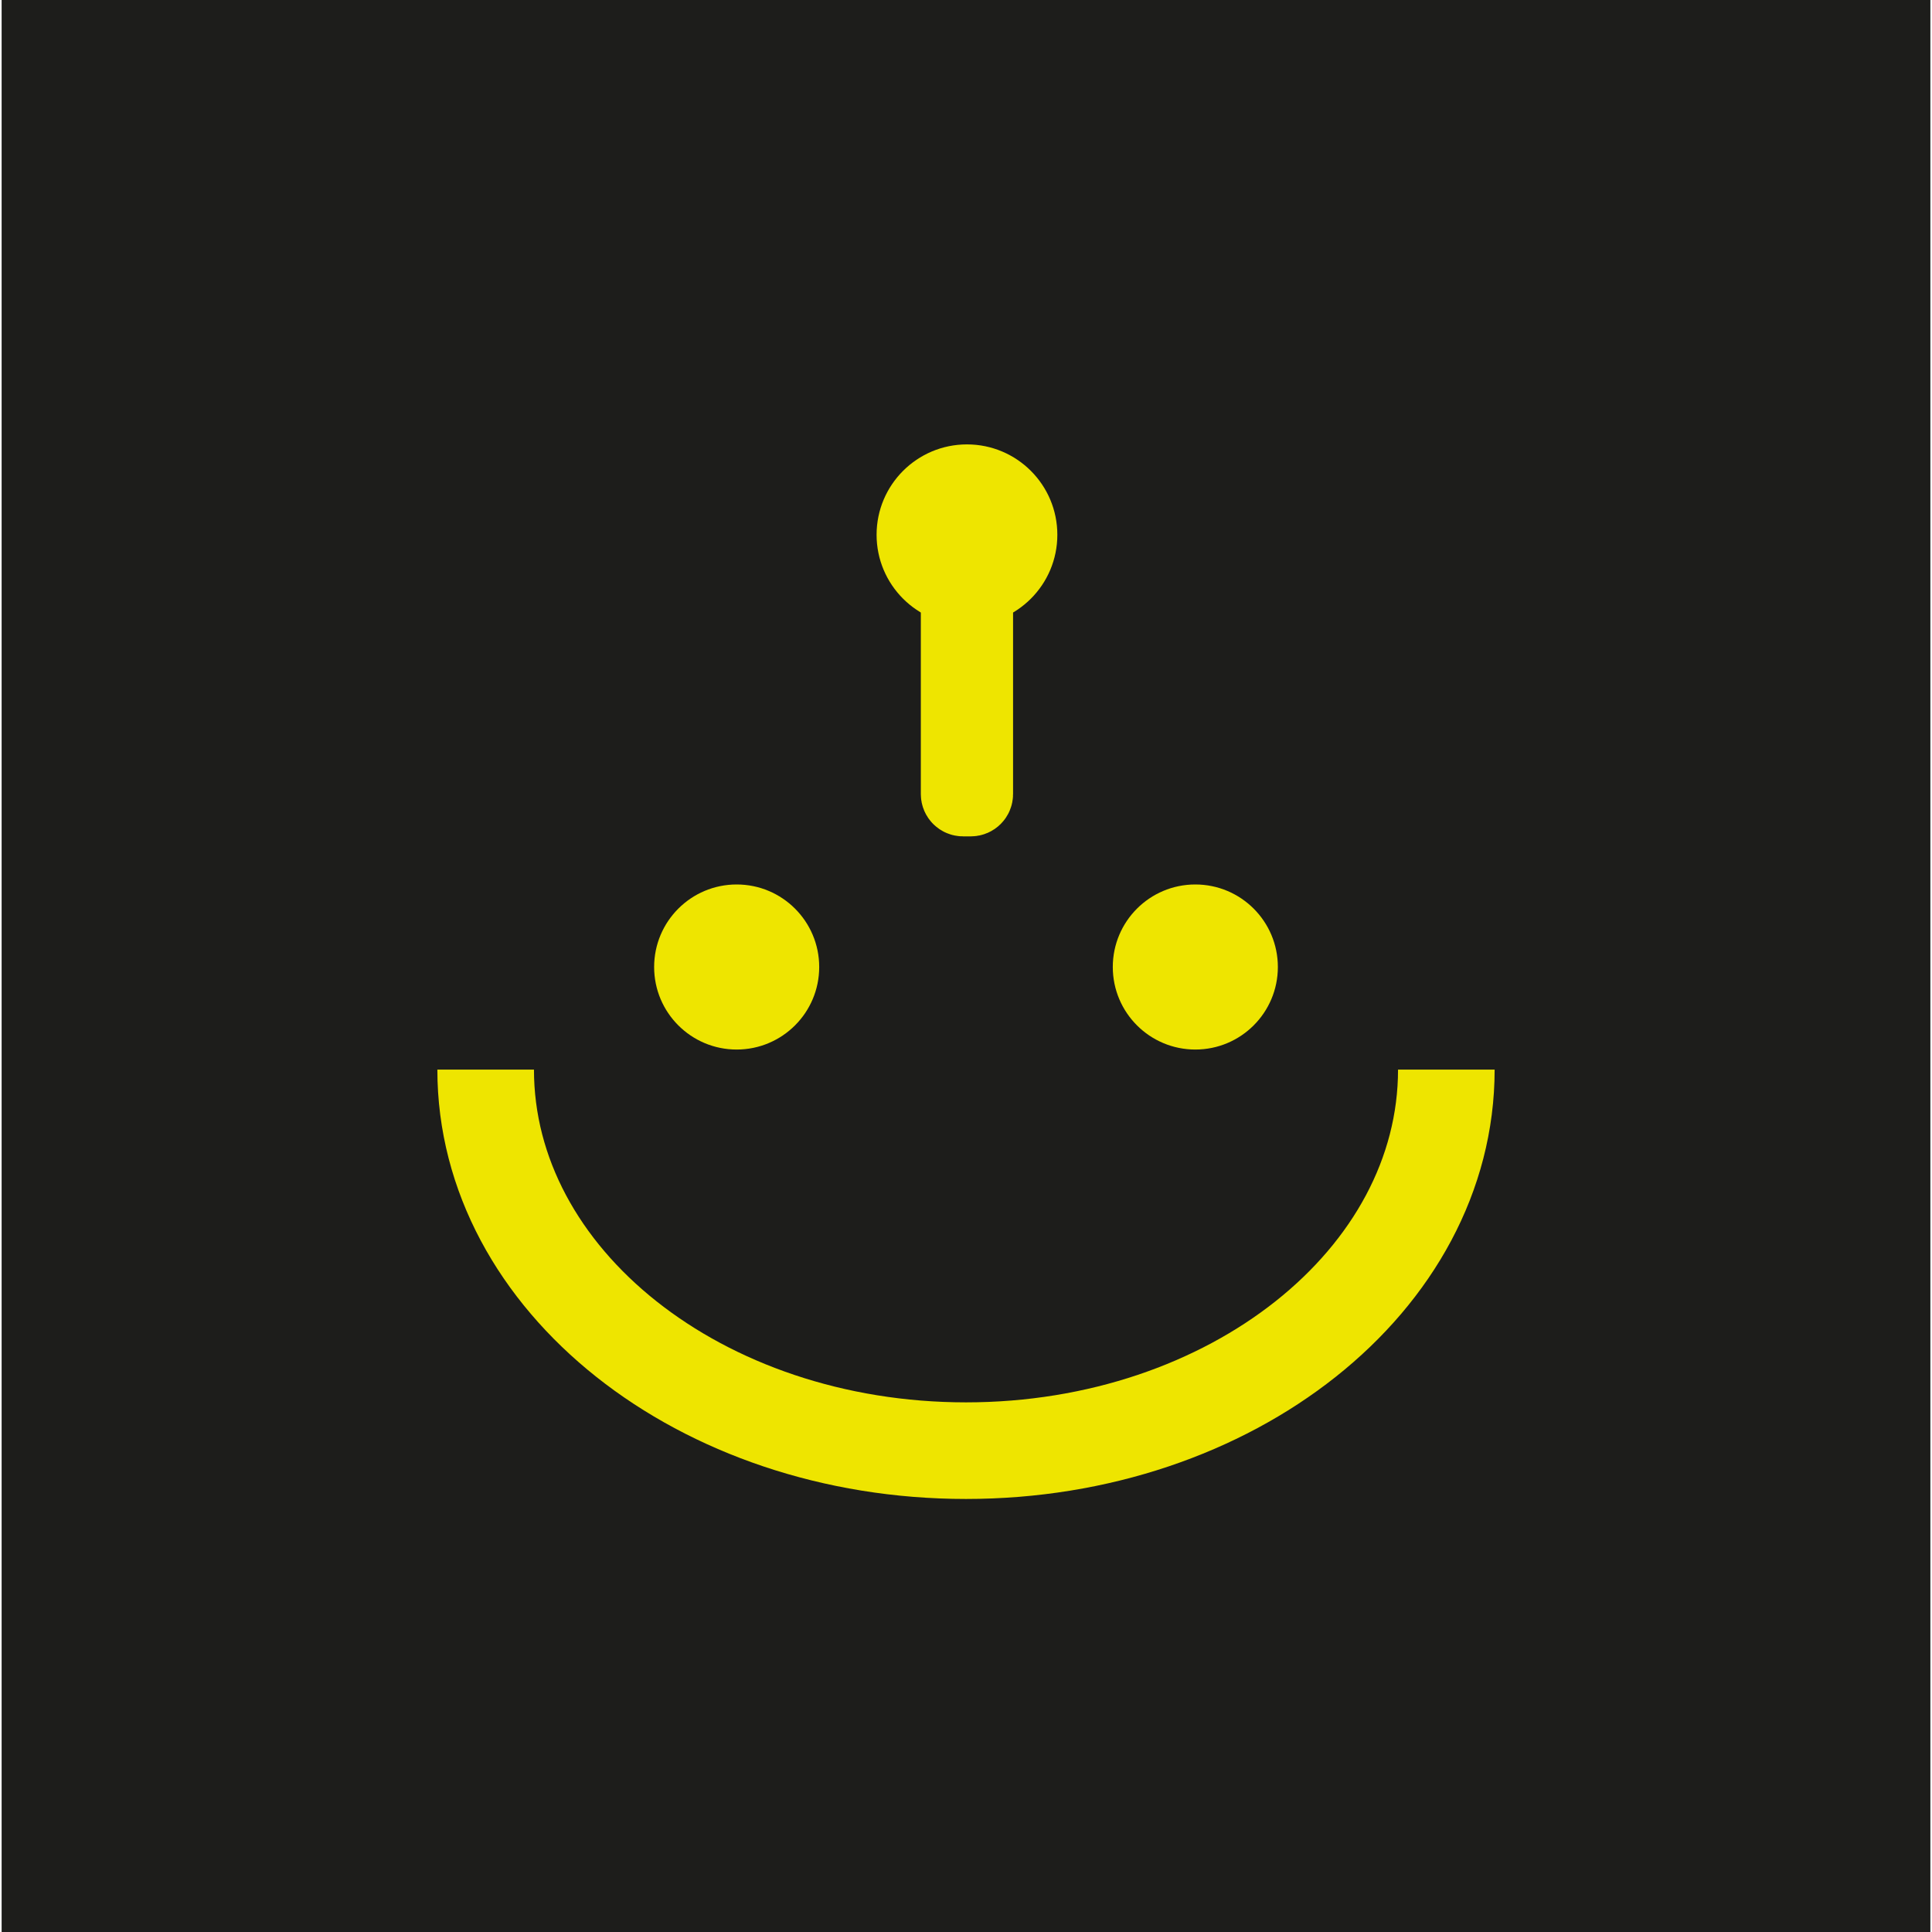
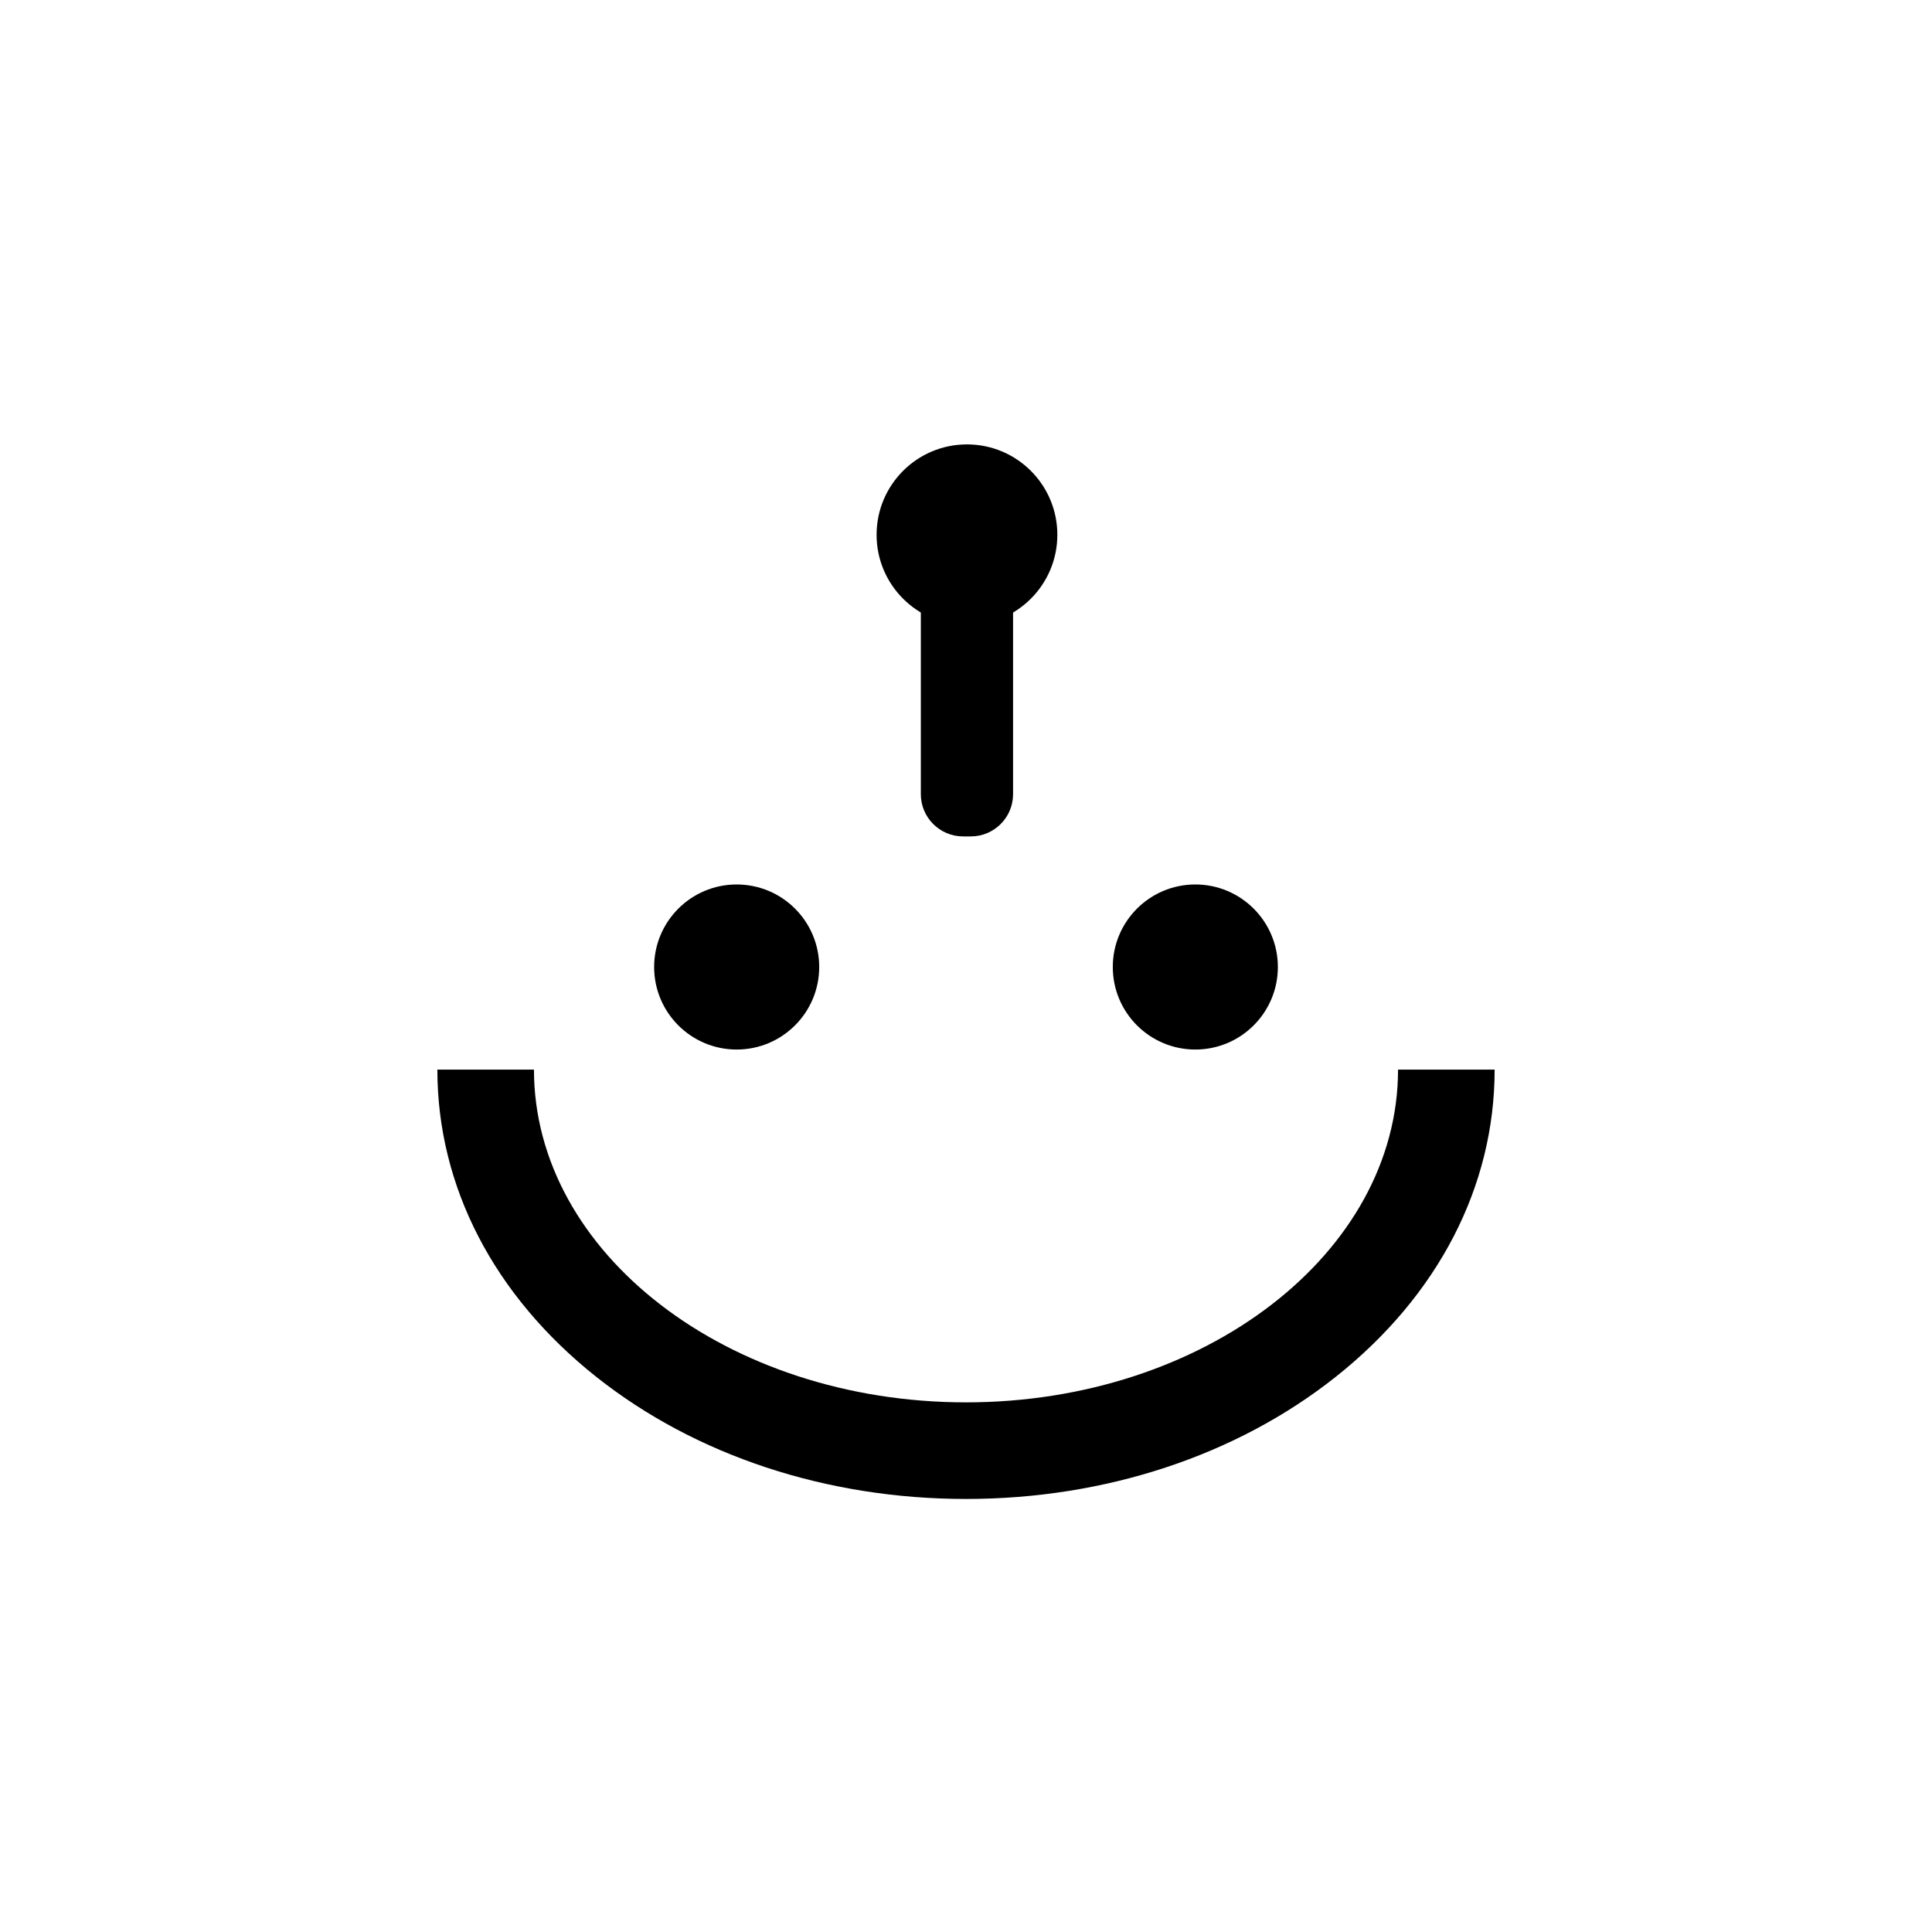
- <svg xmlns="http://www.w3.org/2000/svg" id="Capa_1" version="1.1" viewBox="0 0 500 500">
-   <defs>
-     <style>
-       .st0 {
-         fill: #eee500;
-       }
- 
-       .st1 {
-         fill: #1d1d1b;
-       }
- 
-       .st2 {
-         stroke-width: 25px;
-       }
- 
-       .st2, .st3 {
-         fill: none;
-         stroke: #eee500;
-         stroke-miterlimit: 10;
-       }
- 
-       .st3 {
-         stroke-width: 19.76px;
-       }
-     </style>
-   </defs>
-   <rect class="st1" x=".42" y="-8.05" width="499.16" height="516.11" />
-   <g>
-     <path class="st2" d="M374.31,276.81c0,54.47-55.66,98.62-124.31,98.62s-124.31-44.15-124.31-98.62" />
-     <path class="st3" d="M248.19,158.29h4.11v47.24c0,.57-.47,1.04-1.04,1.04h-2.03c-.57,0-1.04-.47-1.04-1.04v-47.24h0Z" />
-     <rect class="st0" x="226.86" y="115.01" width="46.78" height="46.78" rx="23.39" ry="23.39" />
-     <circle class="st0" cx="190.65" cy="250.26" r="21.36" />
-     <circle class="st0" cx="309.35" cy="250.26" r="21.36" />
-   </g>
+ <svg xmlns="http://www.w3.org/2000/svg" id="Capa_1" data-name="Capa 1" viewBox="0 0 500 500">
+   <path d="M250,387.93c-36.01,0-69.99-11.22-95.67-31.59-26.53-21.05-41.14-49.29-41.14-79.53h25c0,47.49,50.16,86.12,111.81,86.12s111.81-38.63,111.81-86.12h25c0,30.24-14.61,58.48-41.14,79.53-25.68,20.37-59.66,31.59-95.67,31.59Z" />
+   <path d="M251.26,216.46h-2.03c-6.02,0-10.92-4.9-10.92-10.92v-57.13h23.87v57.13c0,6.02-4.9,10.92-10.92,10.92Z" />
+   <rect x="226.86" y="115.01" width="46.78" height="46.78" rx="23.39" ry="23.39" />
+   <circle cx="190.65" cy="250.26" r="21.36" />
+   <circle cx="309.35" cy="250.26" r="21.36" />
</svg>
